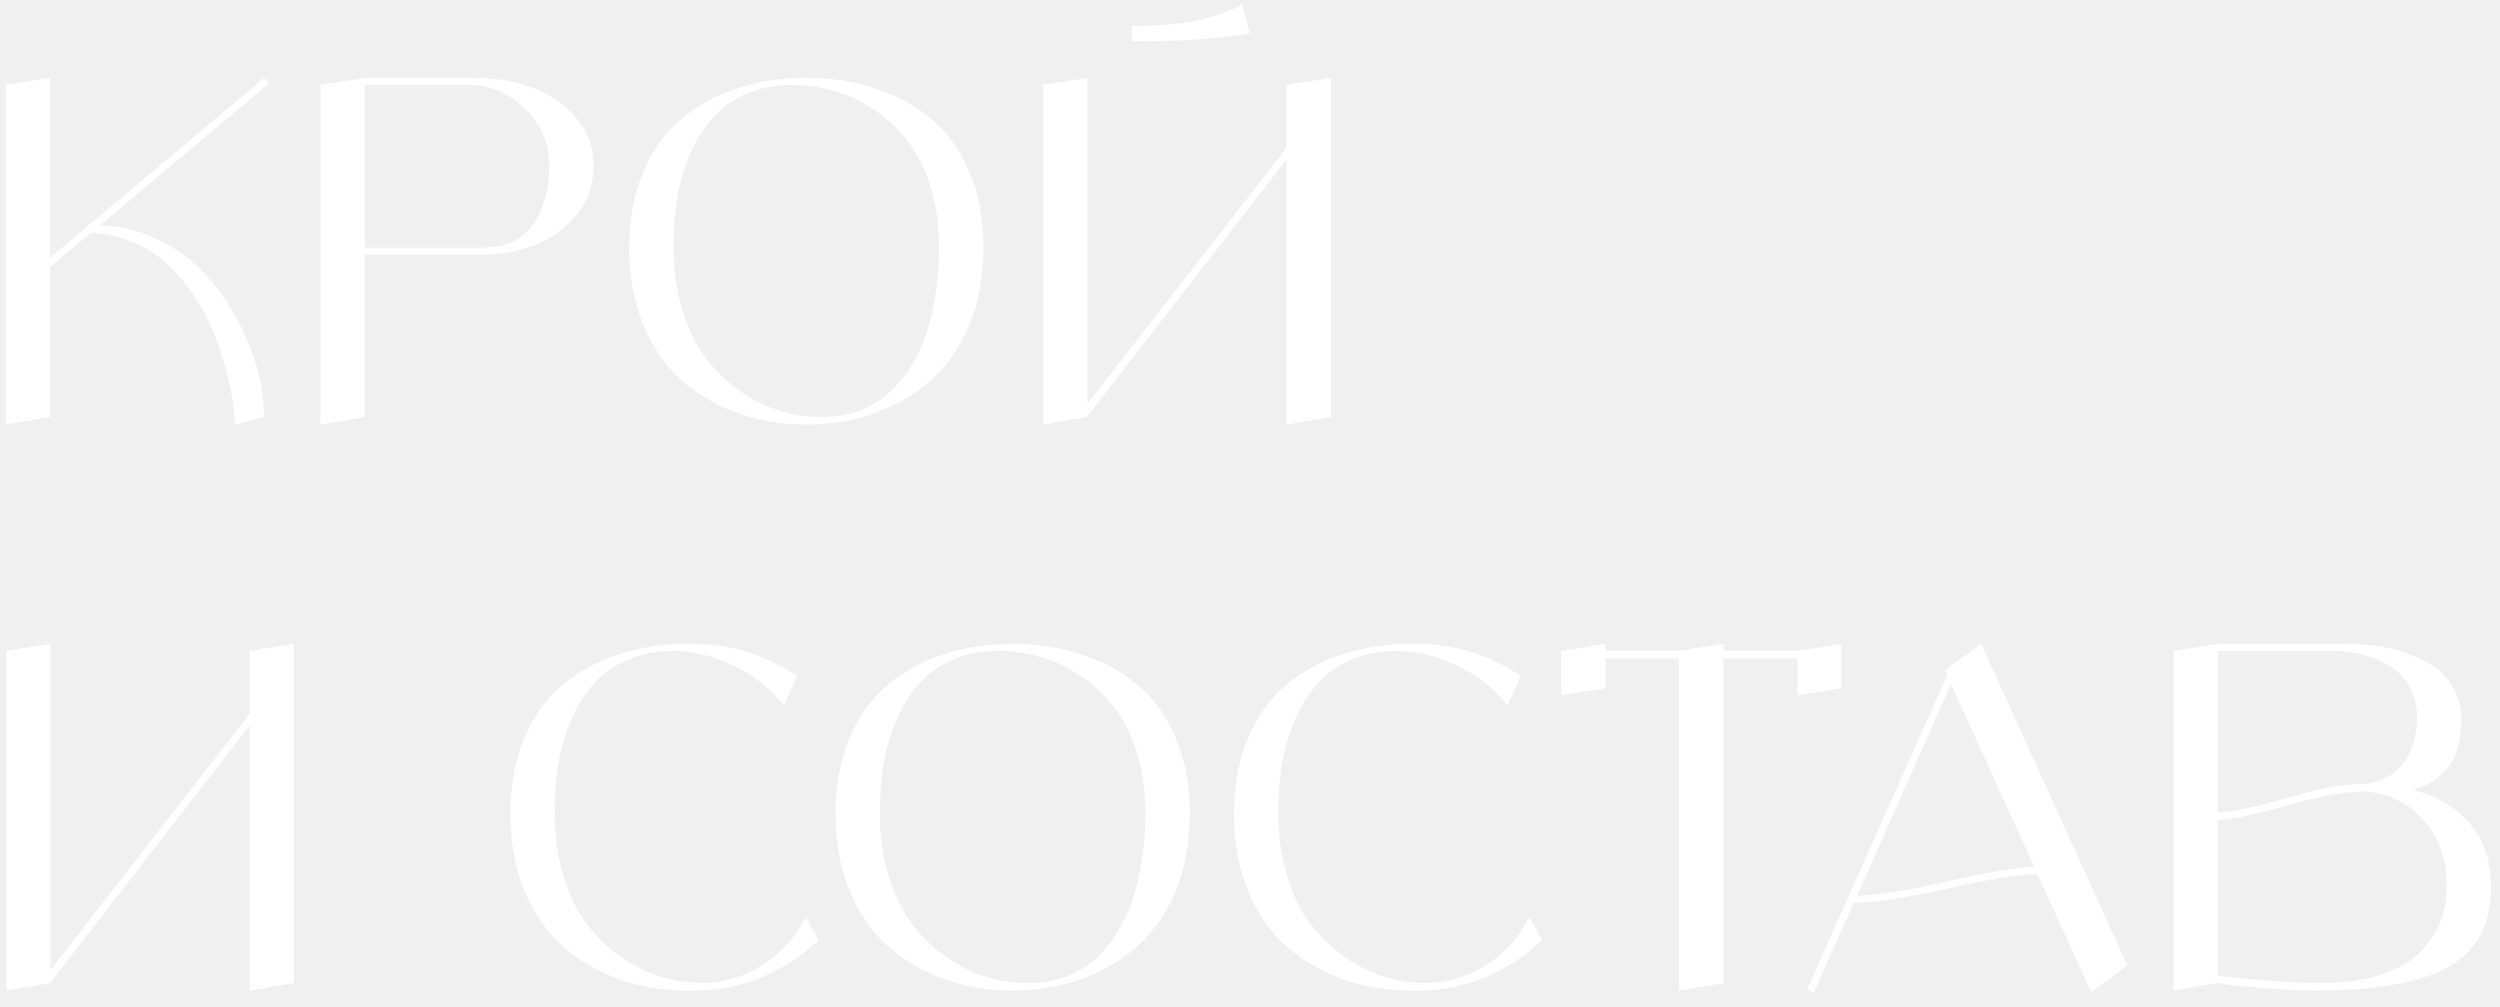
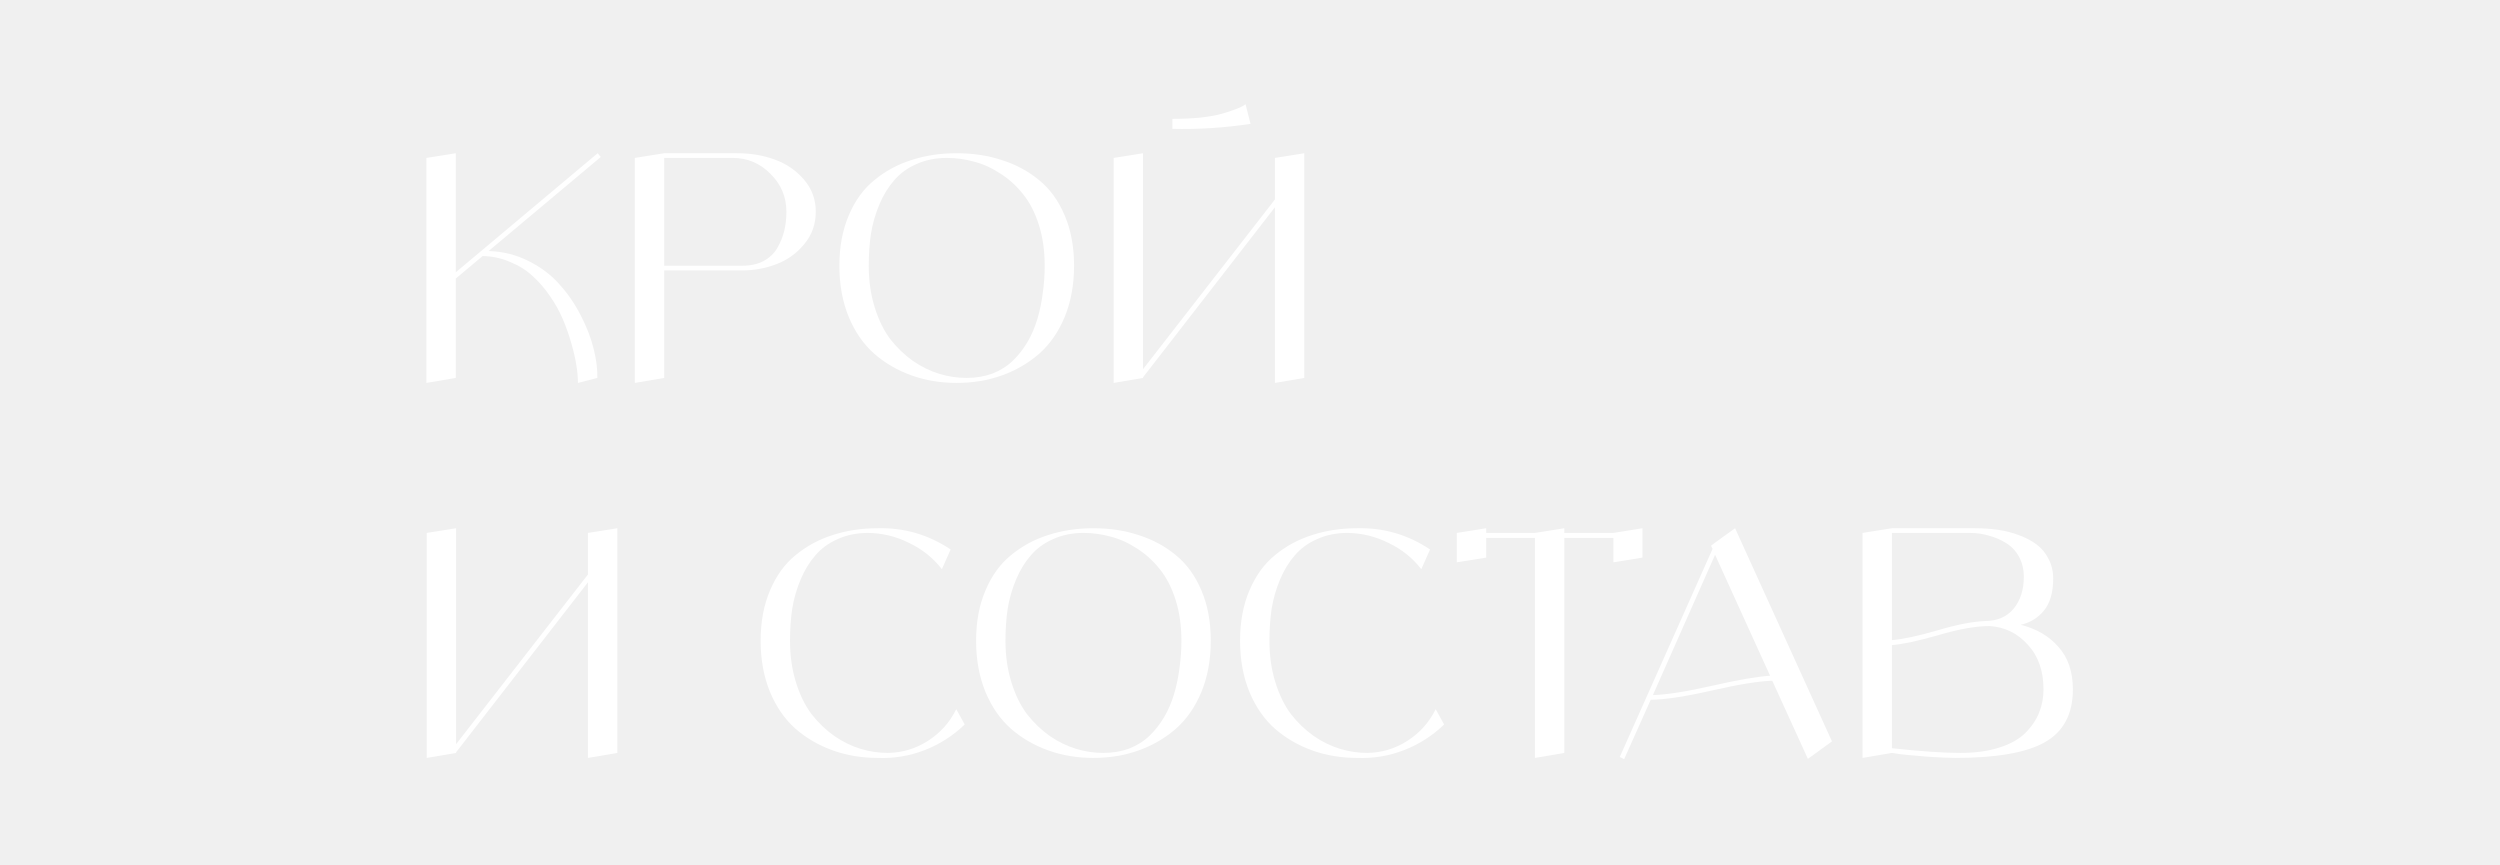
- <svg xmlns="http://www.w3.org/2000/svg" width="159" height="64" viewBox="0 0 159 64" fill="none">
-   <path d="M6.34 14.34C7.72 14.38 9 14.7 10.18 15.3C11.38 15.9 12.37 16.65 13.15 17.55C13.95 18.43 14.63 19.42 15.19 20.52C15.75 21.6 16.16 22.66 16.42 23.7C16.68 24.72 16.8 25.66 16.78 26.52L14.92 27C14.92 26.5 14.87 25.94 14.77 25.32C14.67 24.68 14.51 23.98 14.29 23.22C14.07 22.44 13.8 21.67 13.48 20.91C13.16 20.15 12.75 19.41 12.25 18.69C11.75 17.95 11.19 17.3 10.57 16.74C9.97 16.18 9.25 15.73 8.41 15.39C7.59 15.03 6.71 14.84 5.77 14.82L3.19 16.98V26.52L0.37 27V5.4L3.19 4.95V16.38L16.81 4.95L17.11 5.31L6.34 14.34Z" fill="white" />
-   <path d="M30.22 4.95C31.5 4.95 32.69 5.15 33.79 5.55C34.91 5.95 35.85 6.59 36.61 7.47C37.37 8.35 37.75 9.38 37.75 10.56C37.75 11.76 37.38 12.8 36.64 13.68C35.92 14.56 35.03 15.2 33.97 15.6C32.93 16 31.84 16.2 30.7 16.2H23.2V26.52L20.38 27V5.4L23.2 4.95H30.22ZM30.7 15.75C31.48 15.75 32.16 15.6 32.74 15.3C33.32 14.98 33.76 14.56 34.06 14.04C34.36 13.52 34.58 12.98 34.72 12.42C34.86 11.84 34.93 11.22 34.93 10.56C34.93 9.14 34.42 7.93 33.4 6.93C32.4 5.91 31.19 5.4 29.77 5.4H23.2V15.75H30.7Z" fill="white" />
-   <path d="M46.916 5.61C48.256 5.17 49.706 4.95 51.266 4.95C52.846 4.95 54.296 5.17 55.616 5.61C56.956 6.03 58.146 6.67 59.186 7.53C60.226 8.37 61.046 9.5 61.646 10.92C62.246 12.32 62.546 13.93 62.546 15.75C62.546 17.57 62.246 19.21 61.646 20.67C61.046 22.11 60.226 23.29 59.186 24.21C58.146 25.11 56.956 25.8 55.616 26.28C54.276 26.76 52.826 27 51.266 27C49.726 27 48.286 26.76 46.946 26.28C45.606 25.8 44.416 25.11 43.376 24.21C42.336 23.29 41.516 22.11 40.916 20.67C40.316 19.21 40.016 17.57 40.016 15.75C40.016 13.93 40.316 12.32 40.916 10.92C41.516 9.5 42.336 8.37 43.376 7.53C44.416 6.67 45.596 6.03 46.916 5.61ZM52.226 26.52C53.126 26.52 53.956 26.38 54.716 26.1C55.476 25.8 56.126 25.39 56.666 24.87C57.206 24.35 57.676 23.75 58.076 23.07C58.476 22.39 58.796 21.64 59.036 20.82C59.276 20 59.446 19.17 59.546 18.33C59.666 17.49 59.726 16.63 59.726 15.75C59.726 14.29 59.536 12.97 59.156 11.79C58.776 10.61 58.266 9.63 57.626 8.85C57.006 8.07 56.286 7.42 55.466 6.9C54.646 6.36 53.806 5.98 52.946 5.76C52.086 5.52 51.216 5.4 50.336 5.4C49.256 5.4 48.276 5.6 47.396 6C46.536 6.38 45.826 6.9 45.266 7.56C44.706 8.2 44.236 8.97 43.856 9.87C43.476 10.77 43.206 11.71 43.046 12.69C42.906 13.65 42.836 14.67 42.836 15.75C42.836 17.19 43.026 18.52 43.406 19.74C43.786 20.96 44.286 21.98 44.906 22.8C45.546 23.62 46.276 24.32 47.096 24.9C47.916 25.46 48.756 25.87 49.616 26.13C50.476 26.39 51.346 26.52 52.226 26.52Z" fill="white" />
-   <path d="M79.007 0.24L79.487 2.13C76.987 2.51 74.487 2.67 71.987 2.61V1.65C72.947 1.65 73.847 1.61 74.687 1.53C75.527 1.43 76.197 1.31 76.697 1.17C77.197 1.03 77.627 0.89 77.987 0.75C78.367 0.61 78.637 0.49 78.797 0.39L79.007 0.24ZM81.827 5.4L84.647 4.95V26.52L81.827 27V10.14L69.167 26.46V26.52L66.347 27V5.4L69.167 4.95V25.68L81.827 9.39V5.4Z" fill="white" />
-   <path d="M15.88 41.4L18.7 40.95V62.52L15.88 63V46.14L3.22 62.46V62.52L0.4 63V41.4L3.22 40.95V61.68L15.88 45.39V41.4Z" fill="white" />
-   <path d="M51.237 58.32L52.047 59.79C50.927 60.87 49.647 61.69 48.207 62.25C46.767 62.81 45.267 63.06 43.707 63C42.167 63 40.727 62.76 39.387 62.28C38.047 61.8 36.857 61.11 35.817 60.21C34.777 59.29 33.957 58.11 33.357 56.67C32.757 55.21 32.457 53.57 32.457 51.75C32.457 49.93 32.757 48.32 33.357 46.92C33.957 45.5 34.777 44.37 35.817 43.53C36.857 42.67 38.037 42.03 39.357 41.61C40.697 41.17 42.147 40.95 43.707 40.95C46.247 40.89 48.577 41.57 50.697 42.99L49.857 44.88C49.017 43.8 47.967 42.96 46.707 42.36C45.467 41.74 44.157 41.42 42.777 41.4C41.697 41.4 40.717 41.6 39.837 42C38.977 42.38 38.267 42.9 37.707 43.56C37.147 44.2 36.677 44.97 36.297 45.87C35.917 46.77 35.647 47.71 35.487 48.69C35.347 49.65 35.277 50.67 35.277 51.75C35.277 53.19 35.467 54.52 35.847 55.74C36.227 56.96 36.727 57.98 37.347 58.8C37.987 59.62 38.717 60.32 39.537 60.9C40.357 61.46 41.197 61.87 42.057 62.13C42.917 62.39 43.787 62.52 44.667 62.52C46.067 62.5 47.357 62.11 48.537 61.35C49.717 60.59 50.617 59.58 51.237 58.32Z" fill="white" />
-   <path d="M60.041 41.61C61.381 41.17 62.831 40.95 64.391 40.95C65.971 40.95 67.421 41.17 68.741 41.61C70.081 42.03 71.271 42.67 72.311 43.53C73.351 44.37 74.171 45.5 74.771 46.92C75.371 48.32 75.671 49.93 75.671 51.75C75.671 53.57 75.371 55.21 74.771 56.67C74.171 58.11 73.351 59.29 72.311 60.21C71.271 61.11 70.081 61.8 68.741 62.28C67.401 62.76 65.951 63 64.391 63C62.851 63 61.411 62.76 60.071 62.28C58.731 61.8 57.541 61.11 56.501 60.21C55.461 59.29 54.641 58.11 54.041 56.67C53.441 55.21 53.141 53.57 53.141 51.75C53.141 49.93 53.441 48.32 54.041 46.92C54.641 45.5 55.461 44.37 56.501 43.53C57.541 42.67 58.721 42.03 60.041 41.61ZM65.351 62.52C66.251 62.52 67.081 62.38 67.841 62.1C68.601 61.8 69.251 61.39 69.791 60.87C70.331 60.35 70.801 59.75 71.201 59.07C71.601 58.39 71.921 57.64 72.161 56.82C72.401 56 72.571 55.17 72.671 54.33C72.791 53.49 72.851 52.63 72.851 51.75C72.851 50.29 72.661 48.97 72.281 47.79C71.901 46.61 71.391 45.63 70.751 44.85C70.131 44.07 69.411 43.42 68.591 42.9C67.771 42.36 66.931 41.98 66.071 41.76C65.211 41.52 64.341 41.4 63.461 41.4C62.381 41.4 61.401 41.6 60.521 42C59.661 42.38 58.951 42.9 58.391 43.56C57.831 44.2 57.361 44.97 56.981 45.87C56.601 46.77 56.331 47.71 56.171 48.69C56.031 49.65 55.961 50.67 55.961 51.75C55.961 53.19 56.151 54.52 56.531 55.74C56.911 56.96 57.411 57.98 58.031 58.8C58.671 59.62 59.401 60.32 60.221 60.9C61.041 61.46 61.881 61.87 62.741 62.13C63.601 62.39 64.471 62.52 65.351 62.52Z" fill="white" />
-   <path d="M97.262 58.32L98.072 59.79C96.952 60.87 95.672 61.69 94.232 62.25C92.792 62.81 91.292 63.06 89.732 63C88.192 63 86.752 62.76 85.412 62.28C84.072 61.8 82.882 61.11 81.842 60.21C80.802 59.29 79.982 58.11 79.382 56.67C78.782 55.21 78.482 53.57 78.482 51.75C78.482 49.93 78.782 48.32 79.382 46.92C79.982 45.5 80.802 44.37 81.842 43.53C82.882 42.67 84.062 42.03 85.382 41.61C86.722 41.17 88.172 40.95 89.732 40.95C92.272 40.89 94.602 41.57 96.722 42.99L95.882 44.88C95.042 43.8 93.992 42.96 92.732 42.36C91.492 41.74 90.182 41.42 88.802 41.4C87.722 41.4 86.742 41.6 85.862 42C85.002 42.38 84.292 42.9 83.732 43.56C83.172 44.2 82.702 44.97 82.322 45.87C81.942 46.77 81.672 47.71 81.512 48.69C81.372 49.65 81.302 50.67 81.302 51.75C81.302 53.19 81.492 54.52 81.872 55.74C82.252 56.96 82.752 57.98 83.372 58.8C84.012 59.62 84.742 60.32 85.562 60.9C86.382 61.46 87.222 61.87 88.082 62.13C88.942 62.39 89.812 62.52 90.692 62.52C92.092 62.5 93.382 62.11 94.562 61.35C95.742 60.59 96.642 59.58 97.262 58.32Z" fill="white" />
-   <path d="M114.32 41.4L117.11 40.95V43.77L114.32 44.22V41.88H109.61V62.52L106.79 63V41.88H102.11V43.77L99.29 44.22V41.4L102.11 40.95V41.4H106.79L109.61 40.95V41.4H114.32Z" fill="white" />
-   <path d="M132.994 63.09L129.574 55.59C128.274 55.63 126.354 55.94 123.814 56.52C121.274 57.1 119.304 57.4 117.904 57.42L115.354 63.12L114.934 62.91L123.844 42.93L123.694 42.63L124.084 42.33L126.004 40.95L135.304 61.41L132.994 63.09ZM118.114 56.97C119.454 56.93 121.354 56.63 123.814 56.07C126.274 55.51 128.124 55.19 129.364 55.11L124.084 43.5L118.114 56.97Z" fill="white" />
-   <path d="M153.422 50.22C154.942 50.6 156.152 51.31 157.052 52.35C157.972 53.37 158.432 54.73 158.432 56.43C158.432 58.79 157.532 60.48 155.732 61.5C153.952 62.5 151.092 63 147.152 63C146.832 63 146.472 62.99 146.072 62.97C145.672 62.95 145.282 62.93 144.902 62.91C144.522 62.89 144.142 62.86 143.762 62.82C143.382 62.78 143.032 62.75 142.712 62.73C142.392 62.69 142.102 62.66 141.842 62.64C141.602 62.6 141.412 62.57 141.272 62.55L141.062 62.52L138.242 63V41.4L141.062 40.95H149.042C149.802 40.95 150.532 41 151.232 41.1C151.932 41.2 152.602 41.37 153.242 41.61C153.902 41.85 154.472 42.15 154.952 42.51C155.432 42.87 155.812 43.33 156.092 43.89C156.392 44.45 156.542 45.08 156.542 45.78C156.542 47.12 156.242 48.15 155.642 48.87C155.062 49.57 154.322 50.02 153.422 50.22ZM148.562 41.4H141.062V51.69C142.102 51.61 143.552 51.3 145.412 50.76C147.292 50.2 148.832 49.9 150.032 49.86H149.972C151.152 49.86 152.072 49.47 152.732 48.69C153.392 47.89 153.722 46.87 153.722 45.63C153.722 44.91 153.572 44.27 153.272 43.71C152.972 43.15 152.562 42.71 152.042 42.39C151.542 42.07 150.992 41.83 150.392 41.67C149.812 41.49 149.202 41.4 148.562 41.4ZM147.632 62.52C149.052 62.52 150.292 62.35 151.352 62.01C152.432 61.67 153.272 61.2 153.872 60.6C154.472 60 154.912 59.35 155.192 58.65C155.472 57.95 155.612 57.21 155.612 56.43C155.612 54.65 155.112 53.22 154.112 52.14C153.132 51.04 151.912 50.44 150.452 50.34C149.132 50.34 147.492 50.63 145.532 51.21C143.572 51.77 142.082 52.09 141.062 52.17V62.07C143.842 62.37 146.032 62.52 147.632 62.52Z" fill="white" />
+ <svg xmlns="http://www.w3.org/2000/svg" width="240" height="83" viewBox="0 0 240 83" fill="none">
+   <path d="M46.904 24.1C48.284 24.14 49.564 24.46 50.744 25.06C51.944 25.66 52.934 26.41 53.714 27.31C54.514 28.19 55.194 29.18 55.754 30.28C56.314 31.36 56.724 32.42 56.984 33.46C57.244 34.48 57.364 35.42 57.344 36.28L55.484 36.76C55.484 36.26 55.434 35.7 55.334 35.08C55.234 34.44 55.074 33.74 54.854 32.98C54.634 32.2 54.364 31.43 54.044 30.67C53.724 29.91 53.314 29.17 52.814 28.45C52.314 27.71 51.754 27.06 51.134 26.5C50.534 25.94 49.814 25.49 48.974 25.15C48.154 24.79 47.274 24.6 46.334 24.58L43.754 26.74V36.28L40.934 36.76V15.16L43.754 14.71V26.14L57.374 14.71L57.674 15.07L46.904 24.1Z" fill="white" />
+   <path d="M70.784 14.71C72.064 14.71 73.254 14.91 74.354 15.31C75.474 15.71 76.414 16.35 77.174 17.23C77.934 18.11 78.314 19.14 78.314 20.32C78.314 21.52 77.944 22.56 77.204 23.44C76.484 24.32 75.594 24.96 74.534 25.36C73.494 25.76 72.404 25.96 71.264 25.96H63.764V36.28L60.944 36.76V15.16L63.764 14.71H70.784ZM71.264 25.51C72.044 25.51 72.724 25.36 73.304 25.06C73.884 24.74 74.324 24.32 74.624 23.8C74.924 23.28 75.144 22.74 75.284 22.18C75.424 21.6 75.494 20.98 75.494 20.32C75.494 18.9 74.984 17.69 73.964 16.69C72.964 15.67 71.754 15.16 70.334 15.16H63.764V25.51H71.264Z" fill="white" />
+   <path d="M87.48 15.37C88.82 14.93 90.27 14.71 91.83 14.71C93.41 14.71 94.86 14.93 96.18 15.37C97.52 15.79 98.71 16.43 99.75 17.29C100.79 18.13 101.61 19.26 102.21 20.68C102.81 22.08 103.11 23.69 103.11 25.51C103.11 27.33 102.81 28.97 102.21 30.43C101.61 31.87 100.79 33.05 99.75 33.97C98.71 34.87 97.52 35.56 96.18 36.04C94.84 36.52 93.39 36.76 91.83 36.76C90.29 36.76 88.85 36.52 87.51 36.04C86.17 35.56 84.98 34.87 83.94 33.97C82.9 33.05 82.079 31.87 81.48 30.43C80.88 28.97 80.58 27.33 80.58 25.51C80.58 23.69 80.88 22.08 81.48 20.68C82.079 19.26 82.9 18.13 83.94 17.29C84.98 16.43 86.159 15.79 87.48 15.37ZM92.79 36.28C93.69 36.28 94.52 36.14 95.28 35.86C96.04 35.56 96.69 35.15 97.23 34.63C97.77 34.11 98.24 33.51 98.64 32.83C99.04 32.15 99.36 31.4 99.6 30.58C99.84 29.76 100.01 28.93 100.11 28.09C100.23 27.25 100.29 26.39 100.29 25.51C100.29 24.05 100.1 22.73 99.72 21.55C99.34 20.37 98.83 19.39 98.19 18.61C97.57 17.83 96.85 17.18 96.03 16.66C95.21 16.12 94.37 15.74 93.51 15.52C92.65 15.28 91.78 15.16 90.9 15.16C89.82 15.16 88.84 15.36 87.96 15.76C87.1 16.14 86.39 16.66 85.83 17.32C85.27 17.96 84.8 18.73 84.42 19.63C84.04 20.53 83.77 21.47 83.61 22.45C83.47 23.41 83.4 24.43 83.4 25.51C83.4 26.95 83.59 28.28 83.97 29.5C84.35 30.72 84.85 31.74 85.47 32.56C86.11 33.38 86.84 34.08 87.659 34.66C88.48 35.22 89.32 35.63 90.18 35.89C91.04 36.15 91.909 36.28 92.79 36.28Z" fill="white" />
+   <path d="M119.571 10L120.051 11.89C117.551 12.27 115.051 12.43 112.551 12.37V11.41C113.511 11.41 114.411 11.37 115.251 11.29C116.091 11.19 116.761 11.07 117.261 10.93C117.761 10.79 118.191 10.65 118.551 10.51C118.931 10.37 119.201 10.25 119.361 10.15L119.571 10ZM122.391 15.16L125.211 14.71V36.28L122.391 36.76V19.9L109.731 36.22V36.28L106.911 36.76V15.16L109.731 14.71V35.44L122.391 19.15V15.16Z" fill="white" />
+   <path d="M56.444 51.16L59.264 50.71V72.28L56.444 72.76V55.9L43.784 72.22V72.28L40.964 72.76V51.16L43.784 50.71V71.44L56.444 55.15V51.16Z" fill="white" />
+   <path d="M91.801 68.08L92.611 69.55C91.491 70.63 90.211 71.45 88.771 72.01C87.331 72.57 85.831 72.82 84.271 72.76C82.731 72.76 81.291 72.52 79.951 72.04C78.611 71.56 77.421 70.87 76.381 69.97C75.341 69.05 74.521 67.87 73.921 66.43C73.321 64.97 73.021 63.33 73.021 61.51C73.021 59.69 73.321 58.08 73.921 56.68C74.521 55.26 75.341 54.13 76.381 53.29C77.421 52.43 78.601 51.79 79.921 51.37C81.261 50.93 82.711 50.71 84.271 50.71C86.811 50.65 89.141 51.33 91.261 52.75L90.421 54.64C89.581 53.56 88.531 52.72 87.271 52.12C86.031 51.5 84.721 51.18 83.341 51.16C82.261 51.16 81.281 51.36 80.401 51.76C79.541 52.14 78.831 52.66 78.271 53.32C77.711 53.96 77.241 54.73 76.861 55.63C76.481 56.53 76.211 57.47 76.051 58.45C75.911 59.41 75.841 60.43 75.841 61.51C75.841 62.95 76.031 64.28 76.411 65.5C76.791 66.72 77.291 67.74 77.911 68.56C78.551 69.38 79.281 70.08 80.101 70.66C80.921 71.22 81.761 71.63 82.621 71.89C83.481 72.15 84.351 72.28 85.231 72.28C86.631 72.26 87.921 71.87 89.101 71.11C90.281 70.35 91.181 69.34 91.801 68.08Z" fill="white" />
+   <path d="M100.605 51.37C101.945 50.93 103.395 50.71 104.955 50.71C106.535 50.71 107.985 50.93 109.305 51.37C110.645 51.79 111.835 52.43 112.875 53.29C113.915 54.13 114.735 55.26 115.335 56.68C115.935 58.08 116.235 59.69 116.235 61.51C116.235 63.33 115.935 64.97 115.335 66.43C114.735 67.87 113.915 69.05 112.875 69.97C111.835 70.87 110.645 71.56 109.305 72.04C107.965 72.52 106.515 72.76 104.955 72.76C103.415 72.76 101.975 72.52 100.635 72.04C99.295 71.56 98.105 70.87 97.065 69.97C96.025 69.05 95.204 67.87 94.605 66.43C94.005 64.97 93.705 63.33 93.705 61.51C93.705 59.69 94.005 58.08 94.605 56.68C95.204 55.26 96.025 54.13 97.065 53.29C98.105 52.43 99.284 51.79 100.605 51.37ZM105.915 72.28C106.815 72.28 107.645 72.14 108.405 71.86C109.165 71.56 109.815 71.15 110.355 70.63C110.895 70.11 111.365 69.51 111.765 68.83C112.165 68.15 112.485 67.4 112.725 66.58C112.965 65.76 113.135 64.93 113.235 64.09C113.355 63.25 113.415 62.39 113.415 61.51C113.415 60.05 113.225 58.73 112.845 57.55C112.465 56.37 111.955 55.39 111.315 54.61C110.695 53.83 109.975 53.18 109.155 52.66C108.335 52.12 107.495 51.74 106.635 51.52C105.775 51.28 104.905 51.16 104.025 51.16C102.945 51.16 101.965 51.36 101.085 51.76C100.225 52.14 99.515 52.66 98.955 53.32C98.395 53.96 97.925 54.73 97.545 55.63C97.165 56.53 96.895 57.47 96.735 58.45C96.595 59.41 96.525 60.43 96.525 61.51C96.525 62.95 96.715 64.28 97.095 65.5C97.475 66.72 97.975 67.74 98.595 68.56C99.235 69.38 99.965 70.08 100.785 70.66C101.605 71.22 102.445 71.63 103.305 71.89C104.165 72.15 105.035 72.28 105.915 72.28Z" fill="white" />
+   <path d="M137.826 68.08L138.636 69.55C137.516 70.63 136.236 71.45 134.796 72.01C133.356 72.57 131.856 72.82 130.296 72.76C128.756 72.76 127.316 72.52 125.976 72.04C124.636 71.56 123.446 70.87 122.406 69.97C121.366 69.05 120.546 67.87 119.946 66.43C119.346 64.97 119.046 63.33 119.046 61.51C119.046 59.69 119.346 58.08 119.946 56.68C120.546 55.26 121.366 54.13 122.406 53.29C123.446 52.43 124.626 51.79 125.946 51.37C127.286 50.93 128.736 50.71 130.296 50.71C132.836 50.65 135.166 51.33 137.286 52.75L136.446 54.64C135.606 53.56 134.556 52.72 133.296 52.12C132.056 51.5 130.746 51.18 129.366 51.16C128.286 51.16 127.306 51.36 126.426 51.76C125.566 52.14 124.856 52.66 124.296 53.32C123.736 53.96 123.266 54.73 122.886 55.63C122.506 56.53 122.236 57.47 122.076 58.45C121.936 59.41 121.866 60.43 121.866 61.51C121.866 62.95 122.056 64.28 122.436 65.5C122.816 66.72 123.316 67.74 123.936 68.56C124.576 69.38 125.306 70.08 126.126 70.66C126.946 71.22 127.786 71.63 128.646 71.89C129.506 72.15 130.376 72.28 131.256 72.28C132.656 72.26 133.946 71.87 135.126 71.11C136.306 70.35 137.206 69.34 137.826 68.08Z" fill="white" />
+   <path d="M154.884 51.16L157.674 50.71V53.53L154.884 53.98V51.64H150.174V72.28L147.354 72.76V51.64H142.674V53.53L139.854 53.98V51.16L142.674 50.71V51.16H147.354L150.174 50.71V51.16H154.884Z" fill="white" />
+   <path d="M173.558 72.85L170.138 65.35C168.838 65.39 166.918 65.7 164.378 66.28C161.838 66.86 159.868 67.16 158.468 67.18L155.918 72.88L155.498 72.67L164.408 52.69L164.258 52.39L164.648 52.09L166.568 50.71L175.868 71.17L173.558 72.85ZM158.678 66.73C160.018 66.69 161.918 66.39 164.378 65.83C166.838 65.27 168.688 64.95 169.928 64.87L164.648 53.26L158.678 66.73Z" fill="white" />
+   <path d="M193.986 59.98C195.506 60.36 196.716 61.07 197.616 62.11C198.536 63.13 198.996 64.49 198.996 66.19C198.996 68.55 198.096 70.24 196.296 71.26C194.516 72.26 191.656 72.76 187.716 72.76C187.396 72.76 187.036 72.75 186.636 72.73C186.236 72.71 185.846 72.69 185.466 72.67C185.086 72.65 184.706 72.62 184.326 72.58C183.946 72.54 183.596 72.51 183.276 72.49C182.956 72.45 182.666 72.42 182.406 72.4C182.166 72.36 181.976 72.33 181.836 72.31L181.626 72.28L178.806 72.76V51.16L181.626 50.71H189.606C190.366 50.71 191.096 50.76 191.796 50.86C192.496 50.96 193.166 51.13 193.806 51.37C194.466 51.61 195.036 51.91 195.516 52.27C195.996 52.63 196.376 53.09 196.656 53.65C196.956 54.21 197.106 54.84 197.106 55.54C197.106 56.88 196.806 57.91 196.206 58.63C195.626 59.33 194.886 59.78 193.986 59.98ZM189.126 51.16H181.626V61.45C182.666 61.37 184.116 61.06 185.976 60.52C187.856 59.96 189.396 59.66 190.596 59.62H190.536C191.716 59.62 192.636 59.23 193.296 58.45C193.956 57.65 194.286 56.63 194.286 55.39C194.286 54.67 194.136 54.03 193.836 53.47C193.536 52.91 193.126 52.47 192.606 52.15C192.106 51.83 191.556 51.59 190.956 51.43C190.376 51.25 189.766 51.16 189.126 51.16ZM188.196 72.28C189.616 72.28 190.856 72.11 191.916 71.77C192.996 71.43 193.836 70.96 194.436 70.36C195.036 69.76 195.476 69.11 195.756 68.41C196.036 67.71 196.176 66.97 196.176 66.19C196.176 64.41 195.676 62.98 194.676 61.9C193.696 60.8 192.476 60.2 191.016 60.1C189.696 60.1 188.056 60.39 186.096 60.97C184.136 61.53 182.646 61.85 181.626 61.93V71.83C184.406 72.13 186.596 72.28 188.196 72.28Z" fill="white" />
</svg>
